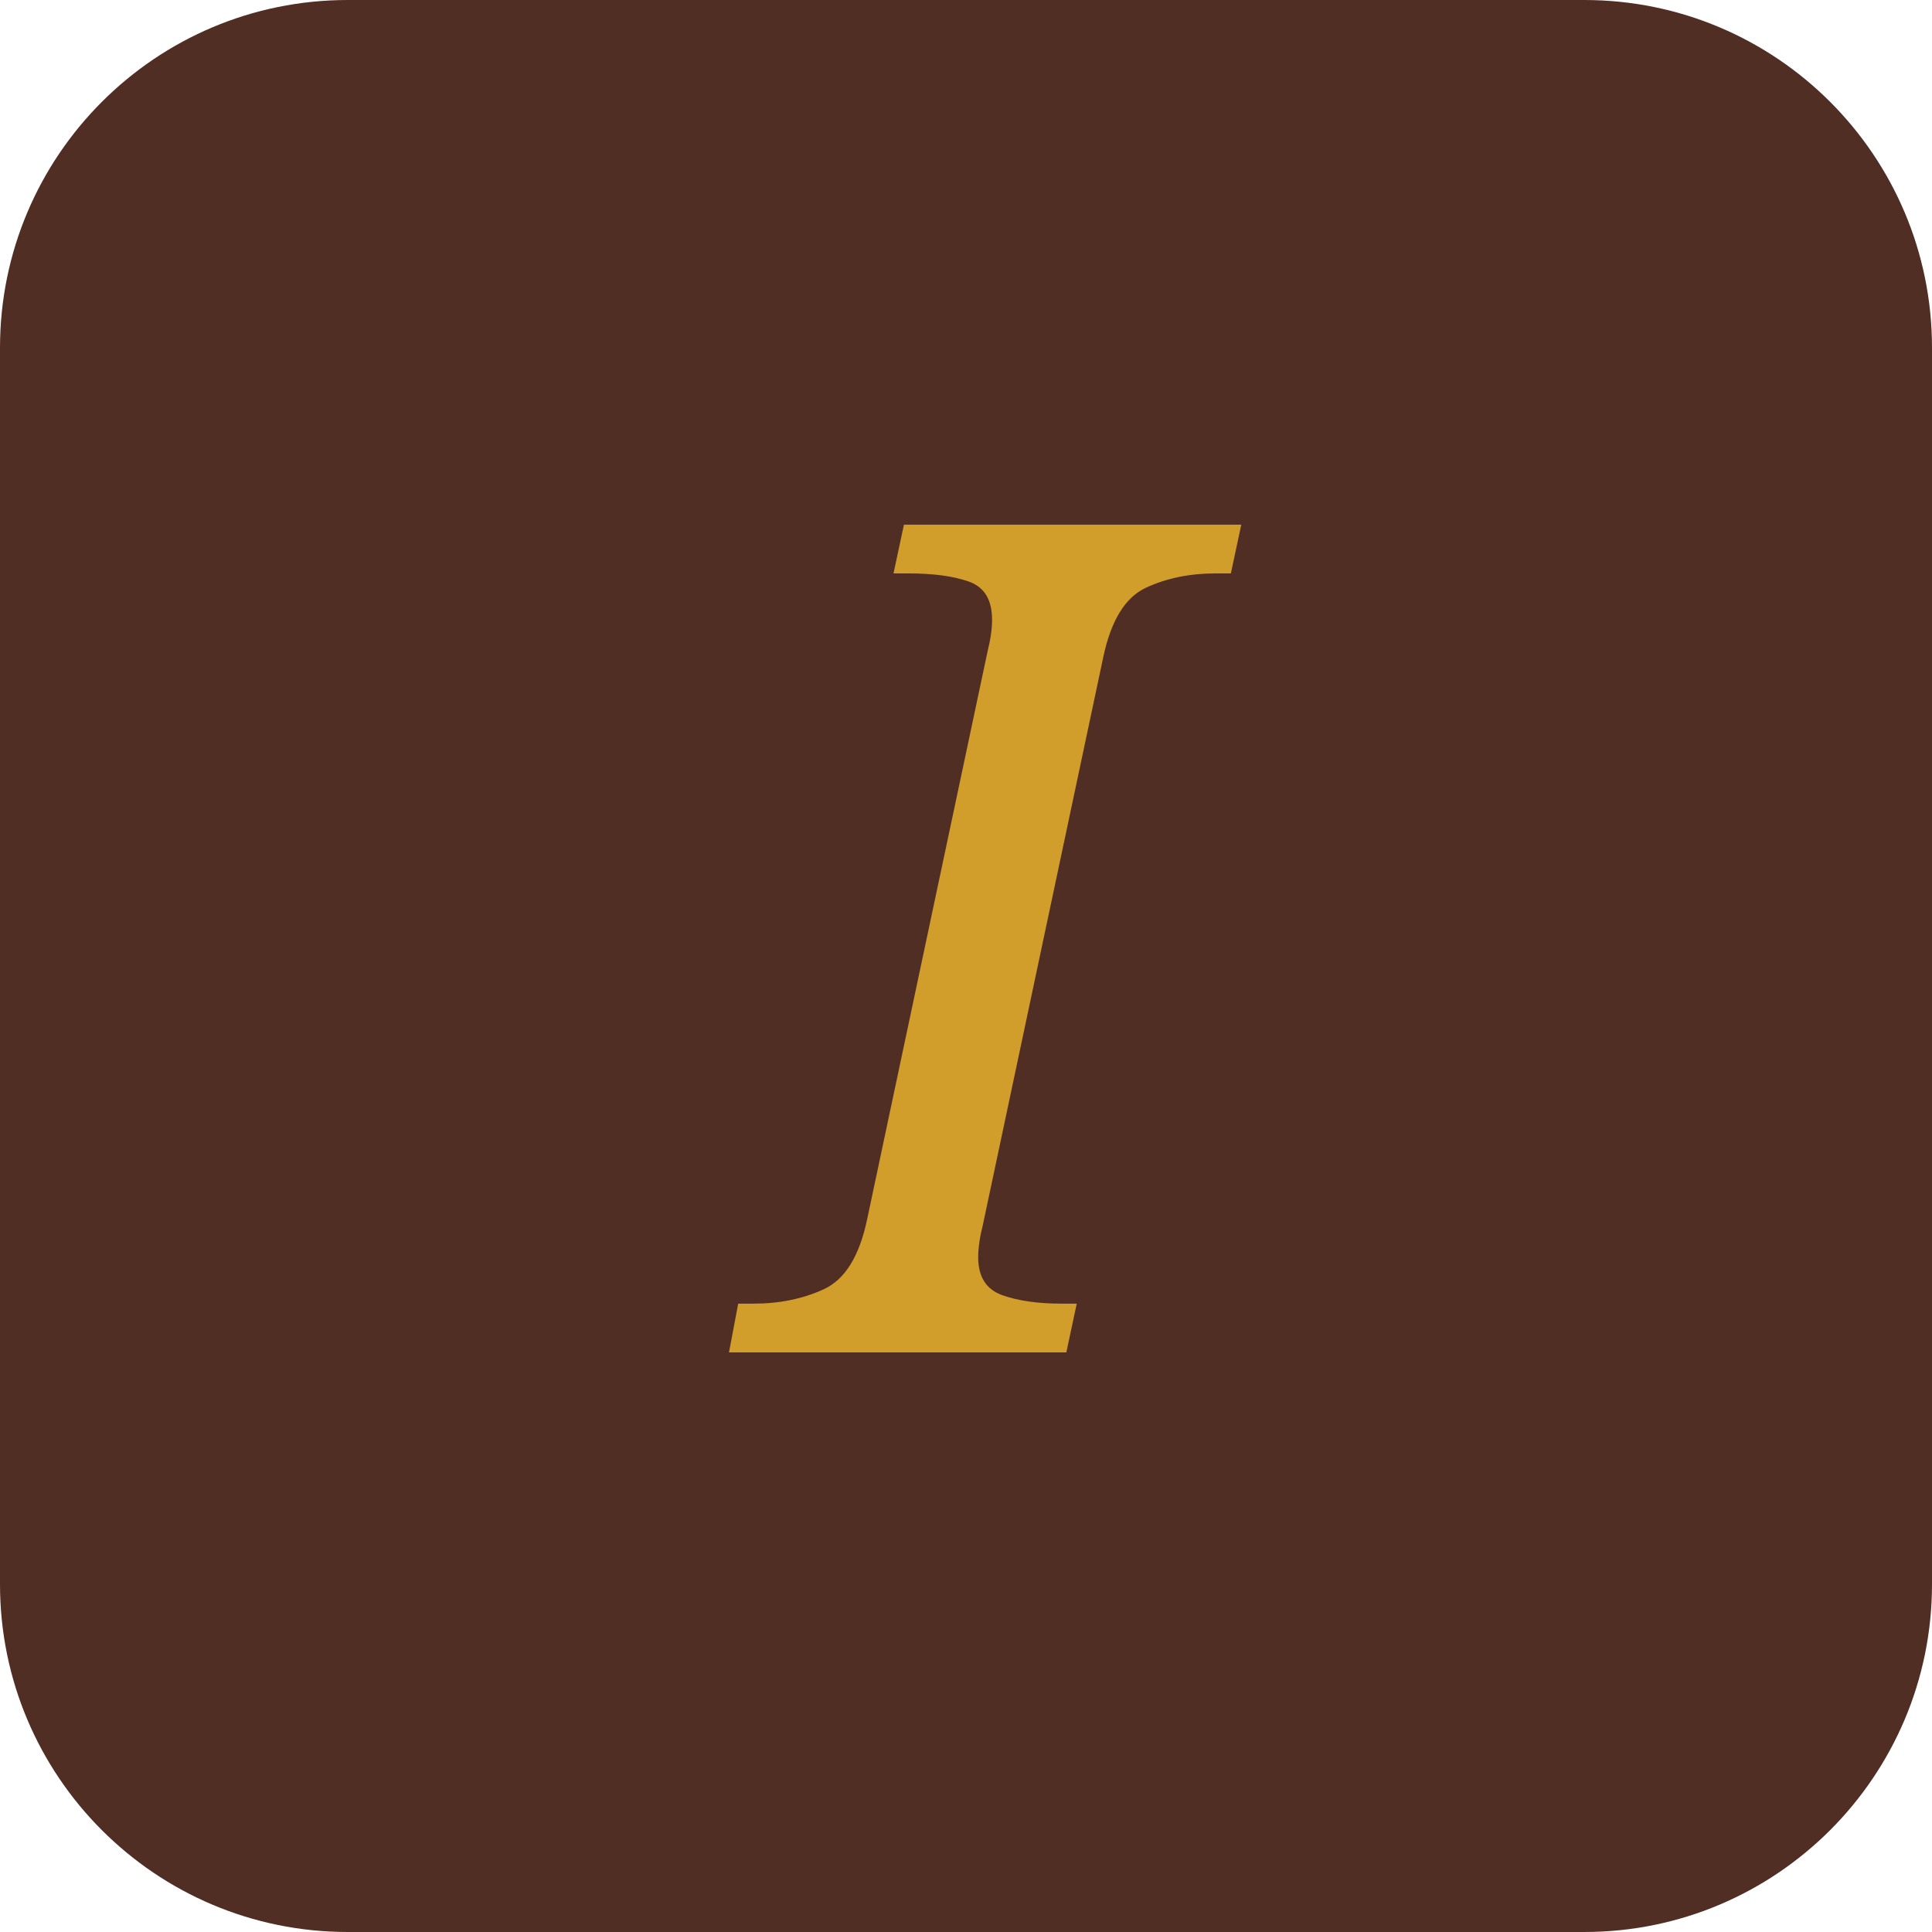
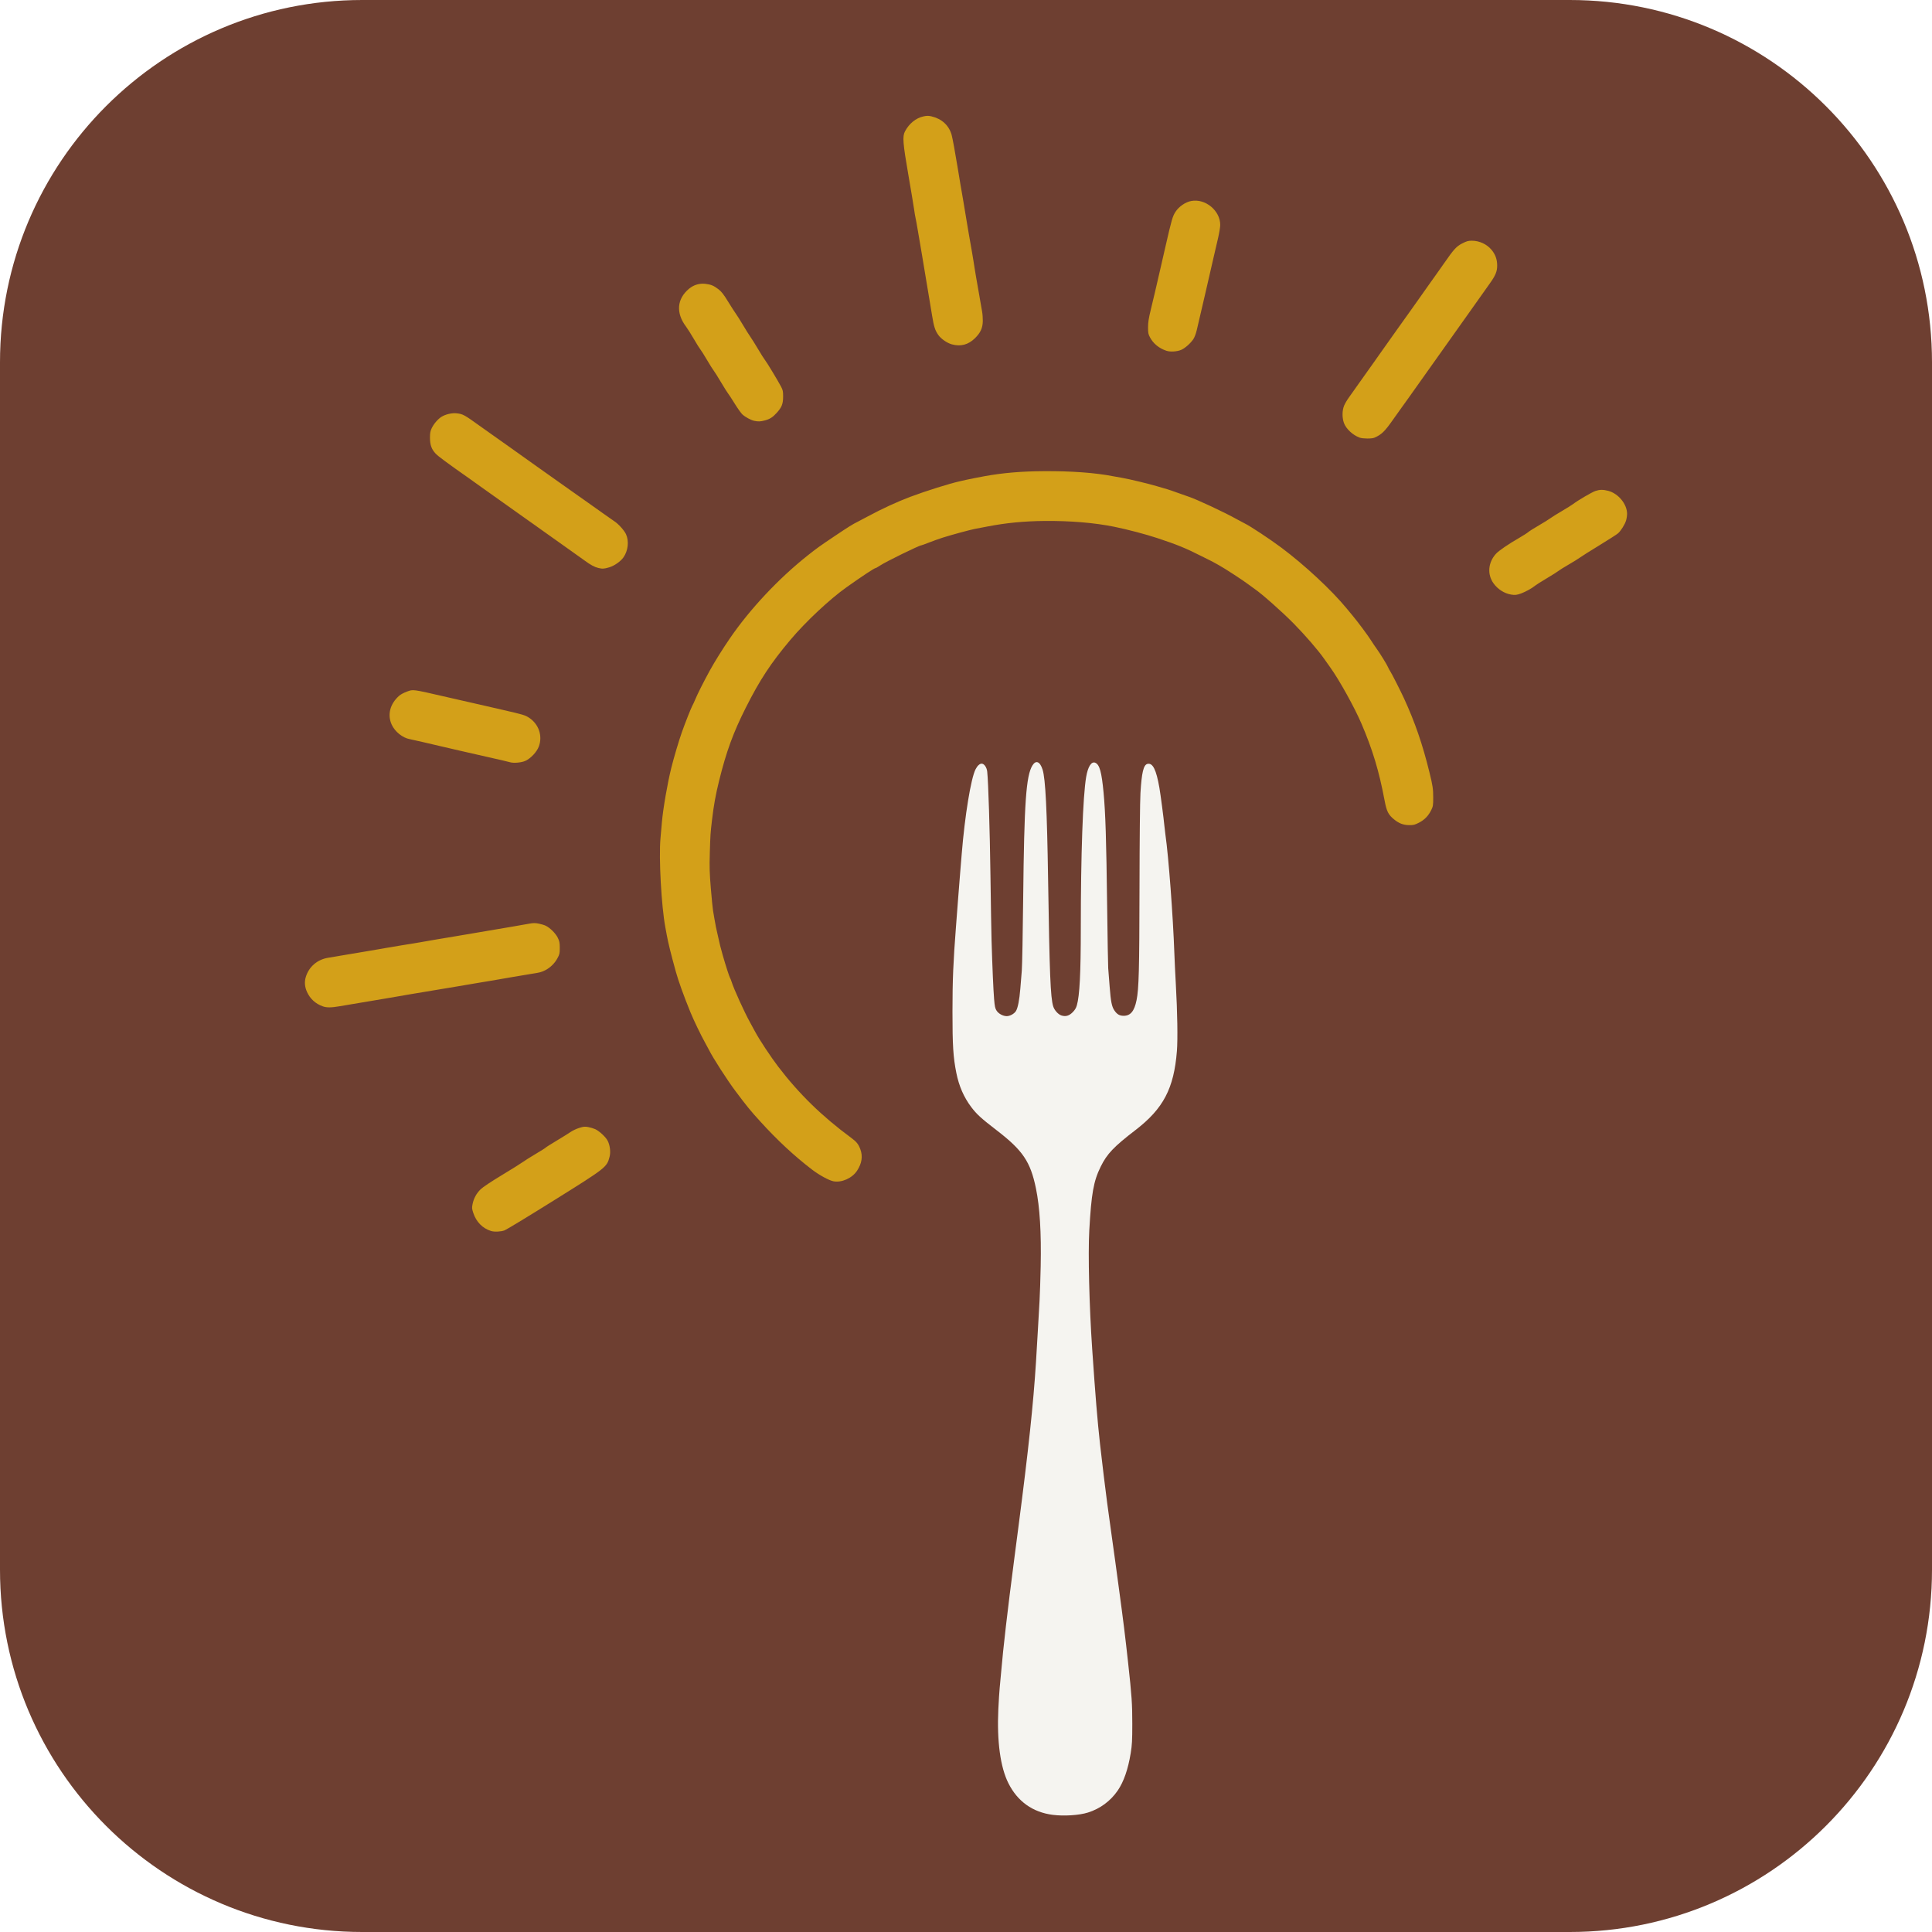
- <svg xmlns="http://www.w3.org/2000/svg" viewBox="0 0 200 200">
-   <rect width="200" height="200" rx="36" fill="#512E24" />
-   <text x="100" y="140" font-family="Georgia, serif" font-size="120" font-style="italic" text-anchor="middle" fill="#D19E2B">I</text>
+ <svg xmlns="http://www.w3.org/2000/svg" viewBox="0 0 512 512">
+   <rect width="512" height="512" rx="96" fill="#6E3F31" />
+   <svg x="80.8" y="30.7" width="350.4" height="450.6" viewBox="0 0 1143.875 1471.036">
+     <defs id="defs1" />
+     <g id="g1" transform="translate(-429.6572,-251.3642)">
+       <g id="g23">
+         <path id="path25" style="fill:#d3a019" d="m 590.769,1216.165 c -7.365,-2.254 -12.89,-7.855 -15.454,-15.666 -1.185,-3.609 -1.254,-4.452 -0.624,-7.601 1.002,-5.007 3.396,-9.38 7.068,-12.913 1.912,-1.84 9.129,-6.643 18.241,-12.143 8.292,-5.005 16.462,-10.113 18.154,-11.353 1.692,-1.24 6.751,-4.425 11.242,-7.079 4.491,-2.654 8.314,-5.066 8.496,-5.36 0.182,-0.294 4.538,-3.056 9.681,-6.136 5.142,-3.081 10.615,-6.489 12.162,-7.574 1.546,-1.085 4.79,-2.597 7.207,-3.36 3.814,-1.204 4.85,-1.303 7.834,-0.751 1.891,0.35 4.602,1.164 6.024,1.809 3.648,1.656 9.31,6.974 10.881,10.219 1.948,4.024 2.596,9.643 1.568,13.589 -2.394,9.192 -2.664,9.404 -48.24,37.868 -21.783,13.605 -40.963,25.251 -42.622,25.882 -3.084,1.172 -8.744,1.449 -11.618,0.569 z m 296,-43.07 c -3.917,-0.802 -12.289,-5.403 -18.496,-10.166 -15.445,-11.852 -29.862,-25.267 -44.775,-41.663 -8.516,-9.362 -11.293,-12.764 -21.286,-26.076 -7.153,-9.528 -19.527,-28.759 -22.959,-35.679 -0.671,-1.354 -2.163,-4.125 -3.314,-6.157 -3.42,-6.039 -9.937,-19.56 -12.753,-26.458 -5.849,-14.332 -10.42,-27.049 -12.709,-35.362 -4.224,-15.342 -6.448,-24.335 -7.727,-31.253 -0.329,-1.777 -0.894,-4.823 -1.257,-6.769 -3.463,-18.569 -5.731,-59.99 -4.22,-77.077 0.284,-3.215 0.831,-9.446 1.215,-13.846 1.046,-11.976 4.894,-34.191 8.208,-47.385 2.27,-9.037 6.355,-22.808 9.037,-30.462 2.621,-7.481 8.047,-21.224 9.112,-23.077 0.583,-1.015 1.678,-3.369 2.433,-5.231 1.832,-4.517 7.499,-15.771 12.705,-25.231 4.255,-7.731 10.804,-18.225 17.338,-27.78 17.241,-25.216 42.26,-51.888 67.184,-71.625 8.427,-6.673 10.092,-7.868 23.635,-16.961 11.176,-7.504 15.75,-10.368 19.077,-11.945 1.107,-0.525 5.336,-2.756 9.398,-4.957 11.848,-6.421 25.776,-12.838 36.923,-17.011 13.794,-5.163 33.834,-11.452 42.769,-13.42 1.862,-0.41 4.492,-1.004 5.846,-1.32 2.393,-0.559 9.137,-1.889 15.385,-3.035 15.817,-2.901 31.936,-4.268 51.692,-4.383 23.634,-0.138 44.398,1.396 59.692,4.408 1.692,0.333 5.015,0.926 7.385,1.318 5.96,0.985 23.35,5.157 30.769,7.381 3.385,1.015 7.262,2.154 8.615,2.531 1.354,0.377 5.231,1.701 8.615,2.943 3.385,1.242 7.677,2.756 9.539,3.366 7.315,2.396 30.971,13.446 42.154,19.691 2.708,1.512 5.863,3.196 7.012,3.743 4.457,2.121 21.677,13.521 31.45,20.821 20.113,15.024 43.454,36.743 56.308,52.395 1.354,1.648 3.569,4.319 4.923,5.935 4.983,5.946 13.975,18.05 16.792,22.605 0.918,1.484 2.791,4.254 4.161,6.154 3.254,4.512 9.411,14.502 10.172,16.505 0.329,0.865 1.105,2.297 1.726,3.184 1.127,1.61 8.983,17.058 11.929,23.458 9.527,20.695 16.058,39.652 22.049,64 2.888,11.736 3.296,14.49 3.285,22.191 -0.01,6.482 -0.158,7.417 -1.684,10.536 -2.466,5.04 -5.834,8.506 -10.657,10.966 -3.703,1.889 -4.755,2.146 -8.544,2.094 -5.048,-0.07 -8.76,-1.485 -12.989,-4.95 -4.998,-4.096 -6.415,-6.927 -8.191,-16.374 -4.775,-25.392 -10.362,-43.933 -20.075,-66.615 -5.93,-13.849 -18.984,-37.396 -26.723,-48.206 -1.535,-2.144 -3.989,-5.605 -5.454,-7.692 -5.296,-7.544 -16.009,-19.958 -26.26,-30.427 -9.591,-9.795 -27.888,-26.02 -33.846,-30.012 -1.354,-0.907 -3.569,-2.518 -4.923,-3.58 -4.264,-3.344 -21.776,-14.742 -26.519,-17.26 -1.661,-0.882 -3.435,-1.868 -3.943,-2.191 -0.508,-0.323 -2.031,-1.116 -3.385,-1.762 -1.354,-0.646 -4.677,-2.298 -7.385,-3.672 -13.459,-6.829 -21.143,-9.972 -37.846,-15.485 -10.631,-3.508 -25.802,-7.507 -37.538,-9.895 -17.036,-3.466 -38.163,-5.223 -60.308,-5.017 -17.745,0.165 -33.171,1.658 -49.243,4.764 -4.563,0.882 -9.542,1.833 -11.065,2.113 -3.81,0.701 -20.588,5.26 -27.692,7.525 -3.215,1.025 -8.575,2.939 -11.911,4.254 -3.336,1.314 -6.299,2.389 -6.585,2.389 -1.834,0 -30.976,14.271 -35.866,17.564 -1.738,1.17 -3.44,2.135 -3.783,2.145 -1.055,0.029 -11.251,6.754 -24.998,16.488 -14.692,10.403 -35.537,29.932 -48.857,45.773 -16.856,20.045 -26.352,34.506 -38.51,58.645 -10.862,21.567 -16.807,37.875 -23.094,63.347 -2.936,11.896 -4.592,21.065 -6.064,33.576 -1.379,11.722 -1.45,12.788 -1.922,28.923 -0.354,12.105 -0.207,17.068 0.901,30.462 0.729,8.8 1.578,17.385 1.888,19.077 0.31,1.692 0.873,5.015 1.252,7.385 0.379,2.369 0.952,5.485 1.273,6.923 0.321,1.438 0.842,3.792 1.157,5.231 2.122,9.689 2.852,12.648 4.743,19.231 2.636,9.176 5.778,18.876 6.379,19.692 0.249,0.338 0.798,1.723 1.221,3.077 2.01,6.442 11.181,26.584 16.251,35.692 1.131,2.031 3.015,5.492 4.188,7.692 3.604,6.758 13.604,21.881 19.986,30.221 18.085,23.636 37.815,42.872 63.062,61.482 4.687,3.455 6.325,5.513 7.97,10.013 2.204,6.031 1.262,12.126 -2.847,18.425 -4.249,6.512 -13.462,10.597 -20.602,9.136 z M 445.108,1021.787 c -6.254,-2.235 -10.906,-6.47 -13.623,-12.402 -1.989,-4.345 -2.355,-8.658 -1.095,-12.903 2.646,-8.909 9.969,-15.229 19.381,-16.726 4.381,-0.697 9.884,-1.624 14.229,-2.399 4.171,-0.744 10.28,-1.775 14.769,-2.494 1.862,-0.298 4.908,-0.806 6.769,-1.129 1.862,-0.323 5.185,-0.889 7.385,-1.258 2.2,-0.369 5.385,-0.926 7.077,-1.238 1.692,-0.312 6.677,-1.154 11.077,-1.871 18.285,-2.98 21.205,-3.468 25.846,-4.319 2.031,-0.372 5.285,-0.94 7.231,-1.262 1.946,-0.322 5.269,-0.873 7.385,-1.225 2.115,-0.352 5.231,-0.868 6.923,-1.146 9.204,-1.515 48.452,-8.171 51.077,-8.662 1.692,-0.316 4.738,-0.854 6.769,-1.194 2.031,-0.34 5.524,-0.95 7.763,-1.354 3.2,-0.578 4.908,-0.57 7.985,0.035 2.153,0.424 4.905,1.275 6.115,1.893 3.801,1.939 8.432,6.605 10.252,10.328 1.463,2.994 1.716,4.277 1.723,8.74 0.008,4.798 -0.166,5.553 -2.101,9.121 -2.322,4.283 -6.246,8.107 -10.506,10.24 -3.324,1.664 -4.79,2.046 -12,3.124 -3.046,0.456 -11.215,1.83 -18.154,3.054 -6.938,1.224 -14.277,2.496 -16.308,2.827 -2.031,0.33 -5.285,0.868 -7.231,1.194 -1.946,0.327 -5.269,0.882 -7.385,1.234 -2.115,0.352 -5.369,0.905 -7.231,1.229 -1.862,0.324 -5.185,0.889 -7.385,1.255 -2.2,0.366 -5.385,0.899 -7.077,1.183 -1.692,0.285 -5.015,0.838 -7.385,1.231 -2.369,0.392 -5.692,0.946 -7.385,1.231 -1.692,0.284 -5.015,0.838 -7.385,1.231 -2.369,0.392 -5.692,0.946 -7.385,1.231 -1.692,0.284 -4.877,0.819 -7.077,1.188 -2.2,0.369 -5.385,0.927 -7.077,1.24 -1.692,0.313 -6.677,1.165 -11.077,1.892 -4.4,0.727 -9.246,1.548 -10.769,1.823 -1.523,0.276 -6.508,1.11 -11.077,1.854 -8.256,1.344 -11.531,1.896 -18.308,3.086 -7.345,1.29 -11.365,1.322 -14.739,0.116 z M 607.077,810.579 c -1.015,-0.314 -9.323,-2.255 -18.462,-4.313 C 579.477,804.209 568.4,801.686 564,800.661 c -4.4,-1.025 -11.6,-2.694 -16,-3.707 -4.4,-1.014 -11.877,-2.76 -16.615,-3.881 -4.738,-1.121 -9.708,-2.231 -11.043,-2.466 -6.15,-1.083 -12.784,-6.408 -15.589,-12.513 -3.965,-8.63 -1.449,-18.181 6.632,-25.175 1.185,-1.025 4.125,-2.573 6.535,-3.44 5.596,-2.012 4.177,-2.207 34.388,4.726 5.077,1.165 9.923,2.271 10.769,2.457 2.223,0.489 14.452,3.28 23.385,5.337 4.231,0.974 10.877,2.503 14.769,3.396 17.16,3.94 18.834,4.438 22.188,6.599 8.525,5.491 12.054,15.771 8.591,25.03 -1.721,4.602 -6.851,10.127 -11.417,12.295 -3.375,1.603 -10.32,2.251 -13.516,1.262 z M 1473.231,665.547 c -5.942,-0.995 -11.579,-4.593 -15.267,-9.747 -5.529,-7.725 -4.703,-17.98 2.05,-25.455 2.496,-2.763 10.496,-8.247 20.294,-13.913 3.385,-1.957 6.846,-4.175 7.692,-4.929 0.846,-0.754 5,-3.378 9.231,-5.831 4.231,-2.453 8.662,-5.206 9.846,-6.118 1.185,-0.912 5.615,-3.68 9.846,-6.151 4.231,-2.472 8.662,-5.238 9.846,-6.148 4.107,-3.154 16.323,-10.313 19.34,-11.334 3.721,-1.26 6.64,-1.297 11.082,-0.14 8.773,2.285 16.36,11.527 16.341,19.905 0,1.595 -0.402,4.201 -0.884,5.792 -1.031,3.398 -4.365,8.745 -6.876,11.026 -0.975,0.886 -8.28,5.579 -16.233,10.429 -7.954,4.851 -15.431,9.563 -16.615,10.472 -1.185,0.909 -5.615,3.66 -9.846,6.114 -4.231,2.454 -8.246,4.955 -8.923,5.557 -0.677,0.602 -5.246,3.492 -10.154,6.42 -4.908,2.929 -9.477,5.815 -10.154,6.414 -2.193,1.94 -7.876,5.107 -11.846,6.601 -3.715,1.398 -5.402,1.597 -8.77,1.033 z M 683.529,642.533 c -3.268,-0.77 -6.761,-2.657 -11.795,-6.372 -2.392,-1.766 -10.58,-7.598 -18.196,-12.962 -7.615,-5.363 -16.062,-11.362 -18.769,-13.33 -2.708,-1.968 -5.754,-4.144 -6.769,-4.836 -1.015,-0.692 -3.859,-2.702 -6.32,-4.468 -6.867,-4.927 -26.916,-19.175 -38.468,-27.338 -2.295,-1.622 -5.122,-3.641 -6.282,-4.487 -1.16,-0.846 -3.021,-2.178 -4.135,-2.961 -20.171,-14.164 -27.734,-19.75 -30.025,-22.178 -3.591,-3.805 -4.932,-7.603 -4.92,-13.938 0.007,-3.891 0.315,-5.568 1.468,-8 1.803,-3.803 5.325,-7.921 8.479,-9.911 3.51,-2.216 9.248,-3.523 13.264,-3.021 5.492,0.686 6.344,1.16 20.786,11.552 1.354,0.974 7.308,5.194 13.231,9.377 5.923,4.183 11.661,8.249 12.75,9.036 1.09,0.786 2.89,2.071 4,2.855 1.11,0.784 9.219,6.556 18.019,12.826 8.8,6.27 19.805,14.074 24.456,17.343 4.651,3.269 9.912,6.985 11.692,8.257 1.78,1.272 4.206,2.983 5.39,3.801 2.99,2.066 8.397,5.899 16.988,12.043 4.026,2.879 8.063,5.712 8.972,6.296 3.504,2.25 8.576,7.868 10.09,11.177 2.777,6.066 1.837,14.386 -2.279,20.166 -2.464,3.46 -7.824,7.198 -12.184,8.496 -4.499,1.34 -5.85,1.422 -9.443,0.576 z M 1342.154,529.754 c -5.833,-2.112 -11.656,-7.507 -13.542,-12.548 -1.695,-4.531 -1.653,-10.907 0.101,-15.12 0.731,-1.755 2.542,-4.853 4.026,-6.883 1.484,-2.031 5.603,-7.846 9.154,-12.923 3.551,-5.077 7.484,-10.615 8.741,-12.308 1.257,-1.692 3.031,-4.185 3.942,-5.538 0.911,-1.354 3.055,-4.4 4.762,-6.769 1.708,-2.369 4.362,-6.108 5.898,-8.308 1.536,-2.2 3.548,-5.043 4.471,-6.318 0.923,-1.275 3.284,-4.598 5.248,-7.385 1.964,-2.787 4.676,-6.59 6.027,-8.451 1.351,-1.862 3.136,-4.354 3.966,-5.538 0.83,-1.185 2.203,-3.123 3.052,-4.308 0.849,-1.185 2.222,-3.123 3.053,-4.308 0.831,-1.185 2.89,-4.092 4.577,-6.462 1.687,-2.369 4.617,-6.523 6.511,-9.231 1.894,-2.708 4.657,-6.585 6.139,-8.615 1.482,-2.031 4.706,-6.6 7.165,-10.154 8.143,-11.77 10.511,-14.344 15.549,-16.901 3.725,-1.891 5.179,-2.299 8.196,-2.299 6.503,0 12.984,2.984 17.046,7.847 3.33,3.987 4.878,8.244 4.913,13.506 0.034,5.231 -1.423,8.745 -6.634,16 -2.981,4.15 -12.235,17.198 -20.949,29.538 -2.562,3.628 -19.275,27.16 -23.383,32.923 -2.44,3.424 -21.686,30.524 -25.566,36 -0.719,1.015 -3.437,4.804 -6.04,8.418 -2.603,3.615 -6.117,8.545 -7.809,10.956 -6.986,9.953 -9.695,12.557 -15.875,15.258 -2.224,0.972 -9.967,0.923 -12.74,-0.082 z M 818.462,515.239 c -2.896,-0.589 -7.844,-3.26 -10.36,-5.594 -1.129,-1.047 -4.137,-5.279 -6.684,-9.404 -2.547,-4.125 -5.113,-8.054 -5.702,-8.731 -0.589,-0.677 -3.368,-5.108 -6.177,-9.846 -2.808,-4.738 -5.594,-9.169 -6.191,-9.846 -0.597,-0.677 -3.208,-4.831 -5.802,-9.231 -2.594,-4.4 -5.212,-8.554 -5.818,-9.231 -0.606,-0.677 -3.114,-4.692 -5.573,-8.923 -2.459,-4.231 -5.518,-9.077 -6.797,-10.769 -8.905,-11.783 -7.902,-24.031 2.682,-32.768 4.005,-3.306 8.92,-4.774 14.045,-4.194 4.848,0.549 7.301,1.569 11.435,4.759 2.545,1.963 4.377,4.322 8.232,10.595 2.727,4.438 5.771,9.178 6.764,10.531 0.993,1.354 3.781,5.785 6.196,9.846 2.415,4.062 5.284,8.631 6.377,10.154 1.093,1.523 4.121,6.369 6.728,10.769 2.608,4.4 5.235,8.554 5.838,9.231 1.279,1.435 11.185,17.807 13.883,22.946 1.635,3.114 1.845,4.113 1.834,8.747 -0.014,6.273 -1.163,9.211 -5.46,13.966 -3.553,3.931 -6.029,5.503 -10.512,6.671 -3.682,0.959 -5.486,1.024 -8.939,0.322 z m 356.582,-60.601 c -6.402,-2.118 -11.442,-6.239 -14.319,-11.708 -1.424,-2.707 -1.635,-3.831 -1.625,-8.65 0.01,-4.284 0.537,-7.7 2.333,-15.077 2.5,-10.268 4.449,-18.586 8.436,-36 1.395,-6.092 3.361,-14.677 4.369,-19.077 5.285,-23.072 6.106,-25.911 8.59,-29.713 3.045,-4.659 8.575,-8.452 13.709,-9.401 12.182,-2.252 25.002,8.36 25.002,20.696 0,1.86 -0.849,7.042 -1.887,11.515 -1.038,4.474 -2.692,11.595 -3.676,15.826 -2.252,9.683 -5.709,24.728 -7.707,33.538 -1.679,7.407 -5.146,22.272 -7.087,30.388 -0.728,3.042 -1.952,6.203 -2.987,7.706 -2.516,3.657 -7.064,7.661 -10.357,9.117 -3.501,1.549 -9.466,1.939 -12.795,0.838 z m -185.716,-5.594 c -4.1,-1.127 -9.309,-4.728 -11.667,-8.066 -2.801,-3.966 -3.856,-7.246 -5.416,-16.851 -0.357,-2.2 -0.883,-5.385 -1.167,-7.077 -0.285,-1.692 -0.838,-5.015 -1.231,-7.385 -0.392,-2.369 -0.946,-5.692 -1.231,-7.385 -0.285,-1.692 -0.838,-5.015 -1.231,-7.385 -0.392,-2.369 -0.946,-5.692 -1.231,-7.385 -0.469,-2.789 -0.876,-5.239 -2.454,-14.769 -0.28,-1.692 -0.797,-4.738 -1.149,-6.769 -0.352,-2.031 -1.479,-8.648 -2.505,-14.705 -1.026,-6.057 -2.014,-11.477 -2.194,-12.045 -0.18,-0.568 -0.715,-3.782 -1.187,-7.141 -0.473,-3.36 -2.707,-16.77 -4.965,-29.801 -4.728,-27.283 -5.181,-33.123 -2.905,-37.452 3.574,-6.8 9.5,-11.603 16.027,-12.988 2.973,-0.631 4.334,-0.633 6.975,-0.011 8.853,2.084 15.061,7.8 17.363,15.99 0.807,2.87 3.094,15.325 5.34,29.077 0.318,1.946 0.845,5.131 1.171,7.077 0.327,1.946 0.867,5.2 1.2,7.231 0.334,2.031 0.913,5.354 1.288,7.385 0.375,2.031 0.944,5.354 1.263,7.385 0.32,2.031 0.846,5.215 1.17,7.077 0.722,4.146 1.725,10.156 2.517,15.077 0.327,2.031 0.845,5.077 1.151,6.769 0.306,1.692 0.858,4.808 1.225,6.923 0.367,2.115 0.972,5.577 1.344,7.692 0.372,2.115 0.926,5.438 1.231,7.385 0.305,1.946 0.804,5.131 1.109,7.077 0.305,1.946 0.849,5.2 1.209,7.231 0.36,2.031 0.965,5.492 1.344,7.692 0.379,2.2 0.94,5.385 1.247,7.077 0.306,1.692 0.857,4.877 1.223,7.077 0.367,2.2 0.972,5.662 1.344,7.692 0.373,2.031 0.641,5.719 0.596,8.197 -0.109,5.985 -2.013,10.145 -6.776,14.806 -5.811,5.687 -12.337,7.413 -20.029,5.3 z" />
+         <path style="fill:#f5f4f0;fill-opacity:1" d="m 1076.645,1721.268 c -17.307,-2.219 -30.419,-11.555 -38.334,-27.296 -6.992,-13.905 -10.033,-36.156 -8.747,-64 0.328,-7.108 0.866,-15.554 1.196,-18.769 0.33,-3.215 0.881,-9.169 1.226,-13.231 1.808,-21.283 5.497,-53.134 11.403,-98.462 1.5,-11.508 3.141,-24.108 3.647,-28 8.639,-66.388 12.807,-105.582 15.12,-142.154 0.332,-5.246 1.028,-17.015 1.547,-26.154 0.519,-9.139 1.206,-21.185 1.527,-26.769 0.321,-5.585 0.762,-19.015 0.98,-29.846 0.586,-29.12 -0.748,-50.992 -4.107,-67.315 -4.762,-23.143 -11.353,-32.876 -34.105,-50.361 -13.249,-10.182 -17.194,-13.788 -21.861,-19.981 -6.382,-8.469 -10.62,-18.154 -12.882,-29.434 -2.737,-13.654 -3.377,-23.778 -3.363,-53.217 0.013,-27.269 0.645,-42.558 3.039,-73.538 0.51,-6.6 1.347,-17.538 1.86,-24.308 0.513,-6.769 1.346,-17.292 1.851,-23.385 0.506,-6.092 1.065,-12.877 1.244,-15.077 2.68,-33.071 7.961,-65.397 11.967,-73.249 1.563,-3.063 3.546,-4.905 5.283,-4.905 2.188,0 4.412,3.196 4.813,6.917 0.98,9.09 2.273,50.575 2.805,90.006 0.329,24.369 0.755,49.569 0.947,56 0.676,22.655 1.568,43.161 2.207,50.769 0.546,6.497 0.884,8.058 2.178,10.048 1.71,2.629 5.514,4.686 8.706,4.707 2.828,0.019 6.544,-2.034 8.016,-4.429 1.649,-2.682 2.983,-9.476 3.78,-19.25 0.359,-4.4 0.934,-11.462 1.278,-15.692 0.344,-4.231 0.885,-32.477 1.202,-62.769 0.864,-82.574 2.487,-105.836 8.009,-114.77 3.021,-4.888 6.563,-3.401 8.794,3.693 2.485,7.899 3.818,34.586 4.751,95.077 1.26,81.725 2.065,101.832 4.385,109.575 1.028,3.433 4.418,7.172 7.278,8.029 3.658,1.096 6.502,0.258 9.585,-2.826 1.899,-1.899 2.958,-3.643 3.621,-5.962 2.43,-8.5 3.42,-27.76 3.423,-66.662 0.01,-63.918 1.784,-114.111 4.636,-130.934 1.54,-9.084 4.608,-13.796 7.981,-12.259 3.656,1.666 5.418,8.059 7.07,25.654 1.673,17.821 2.383,40.309 3.107,98.462 0.341,27.415 0.753,51.508 0.916,53.538 0.163,2.031 0.724,9.231 1.248,16 1.011,13.06 1.853,17.278 4.112,20.597 2.308,3.392 4.468,4.633 8.061,4.633 5.884,0 9.205,-4.047 11.111,-13.538 2,-9.962 2.415,-25.763 2.55,-97.231 0.081,-42.537 0.404,-74.78 0.821,-81.905 1.034,-17.673 2.631,-24.398 5.993,-25.242 4.625,-1.161 7.658,4.862 10.397,20.652 1.038,5.981 3.705,26.322 4.322,32.956 0.22,2.369 0.642,5.969 0.937,8 2.653,18.246 6.55,70.105 7.677,102.154 0.214,6.092 0.788,18.138 1.274,26.769 1.368,24.256 1.747,47.65 0.938,57.846 -2.573,32.405 -11.711,49.837 -35.858,68.401 -18.803,14.455 -24.61,20.561 -30.055,31.599 -6.221,12.614 -8.097,23.099 -9.904,55.385 -1.127,20.128 -0.013,65.418 2.521,102.462 2.791,40.806 4.498,61.489 6.808,82.462 1.342,12.188 5.188,43.858 6.128,50.462 0.313,2.2 1.147,8.292 1.854,13.539 0.707,5.246 1.97,14.385 2.808,20.308 0.838,5.923 1.915,13.677 2.395,17.231 0.479,3.554 1.865,13.8 3.08,22.769 3.96,29.239 5.35,40.454 7.972,64.308 3.185,28.977 3.66,35.911 3.648,53.231 -0.01,14.415 -0.211,18.154 -1.357,25.231 -2.255,13.934 -6.008,24.758 -11.24,32.414 -6.193,9.064 -15.239,15.747 -25.787,19.052 -7.588,2.377 -20.695,3.232 -30.431,1.984 z" id="path23" />
+       </g>
+     </g>
+   </svg>
</svg>
